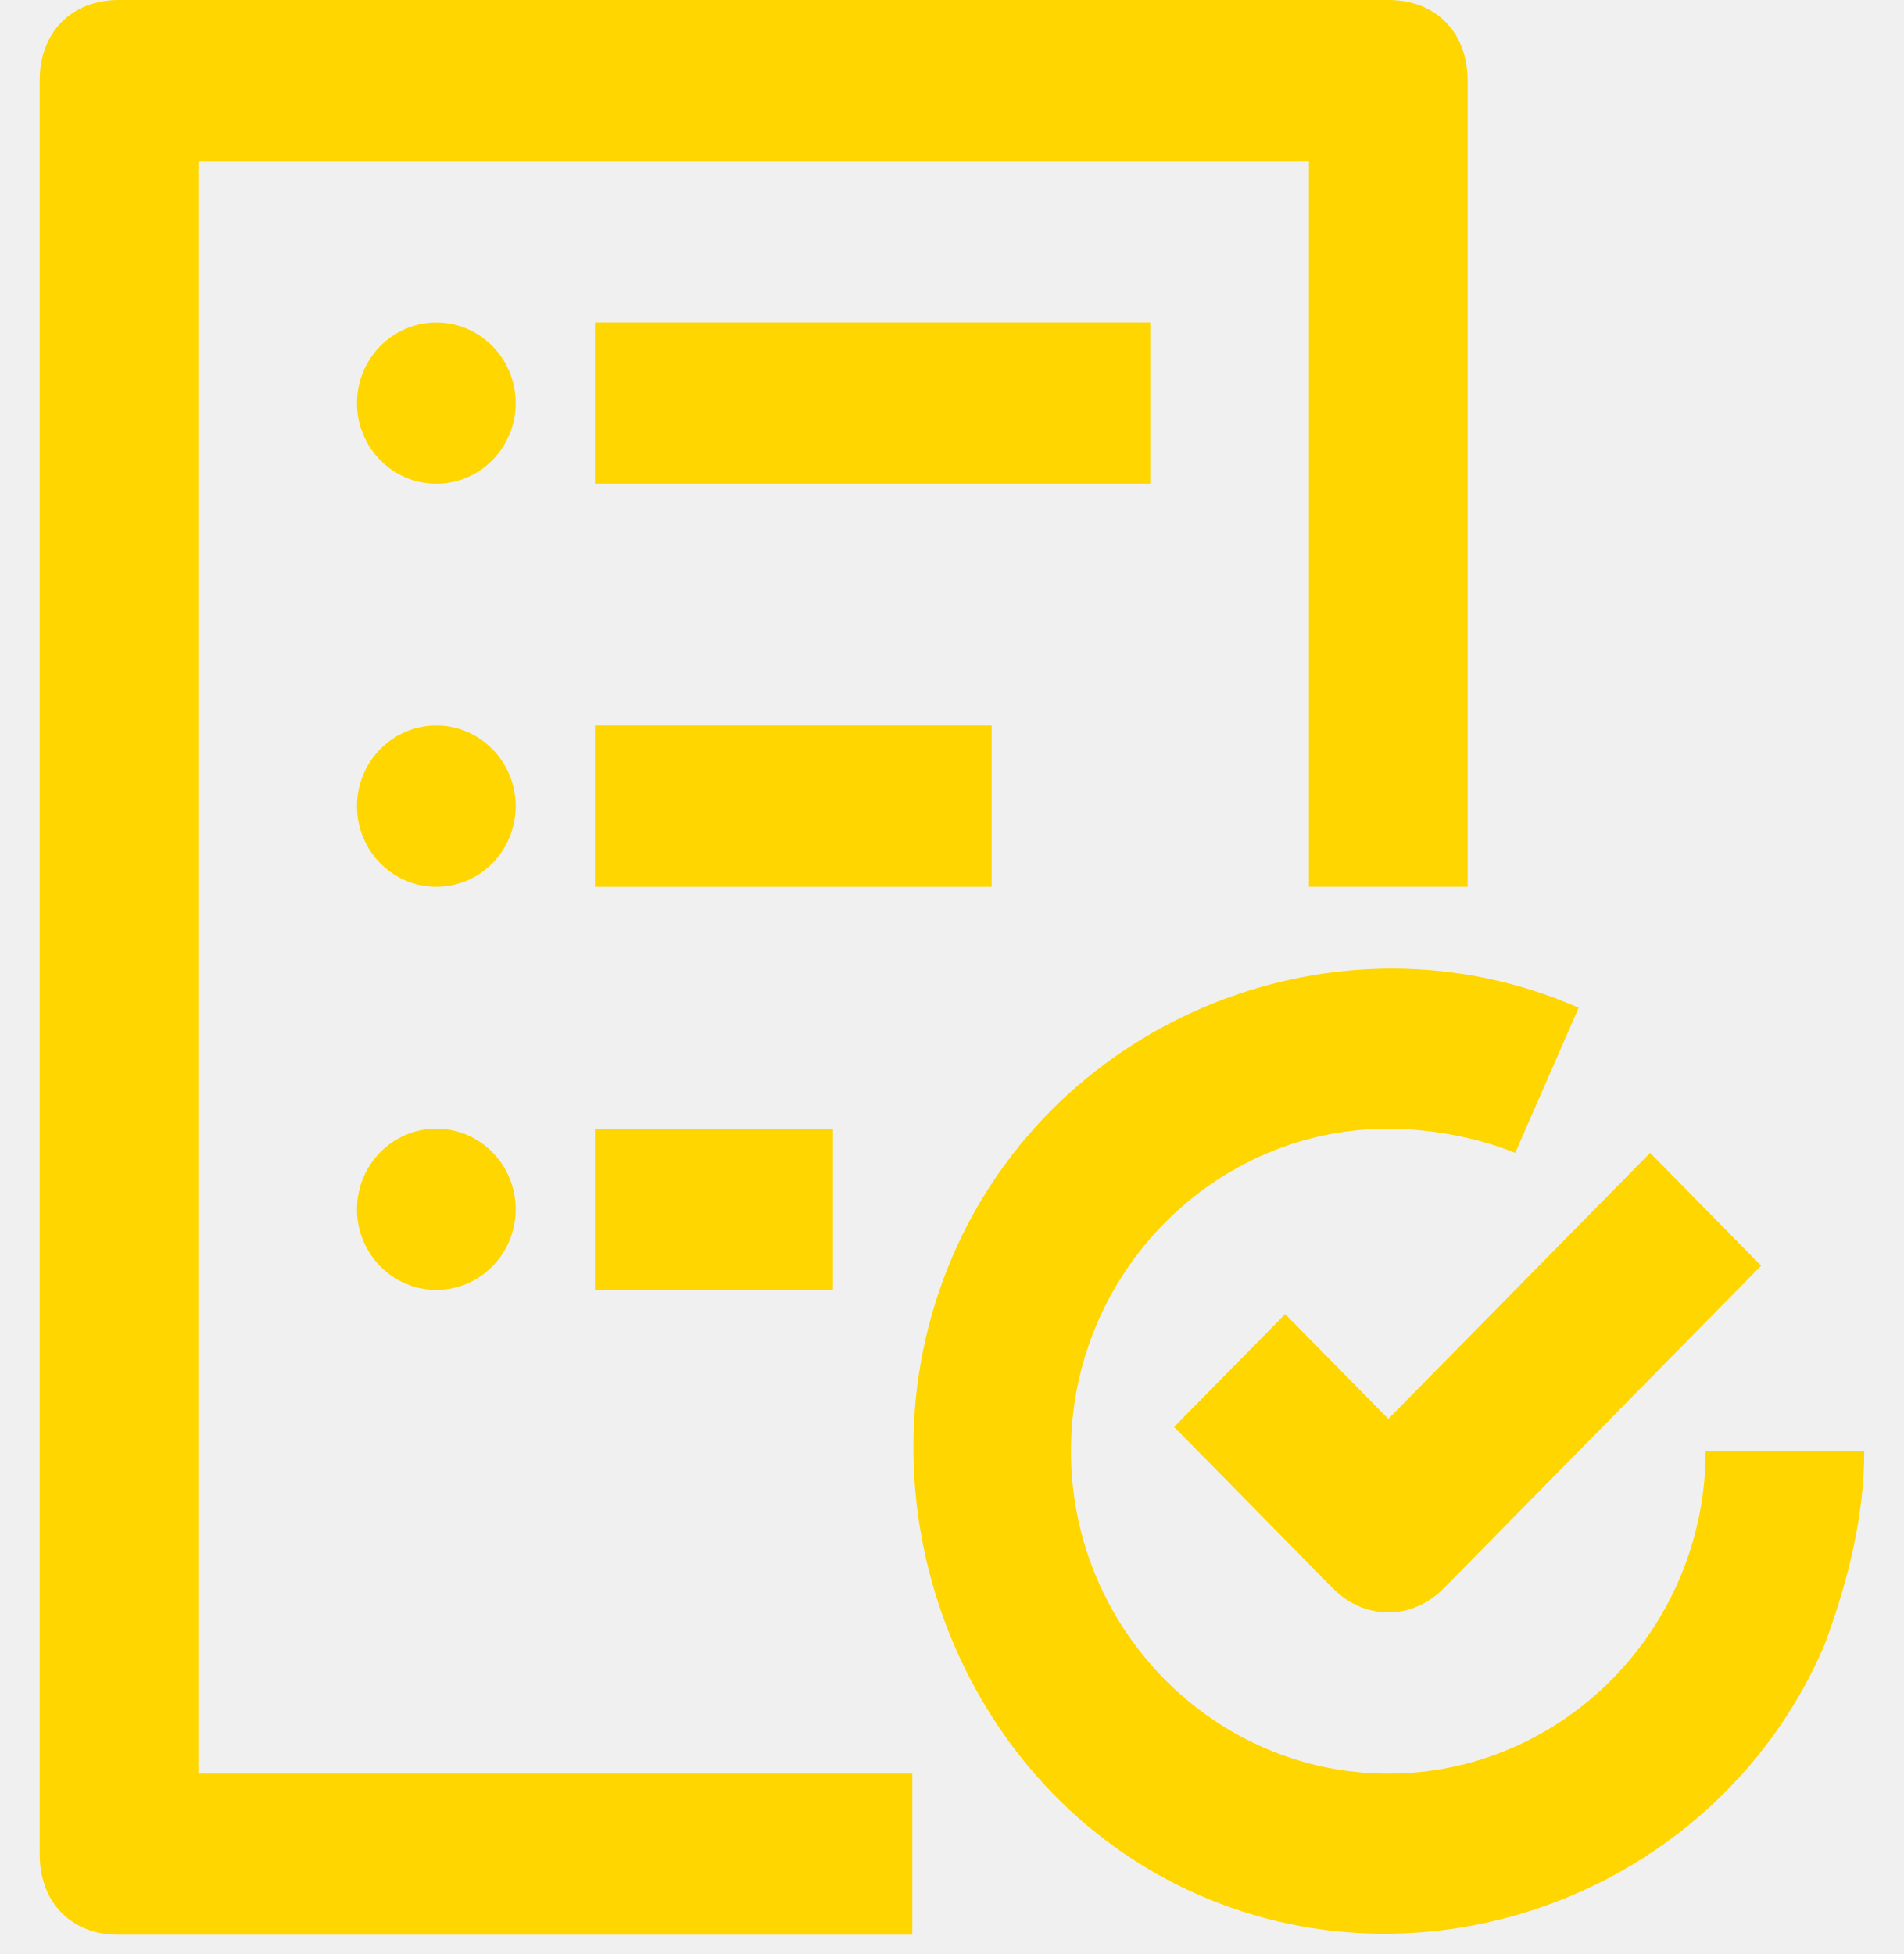
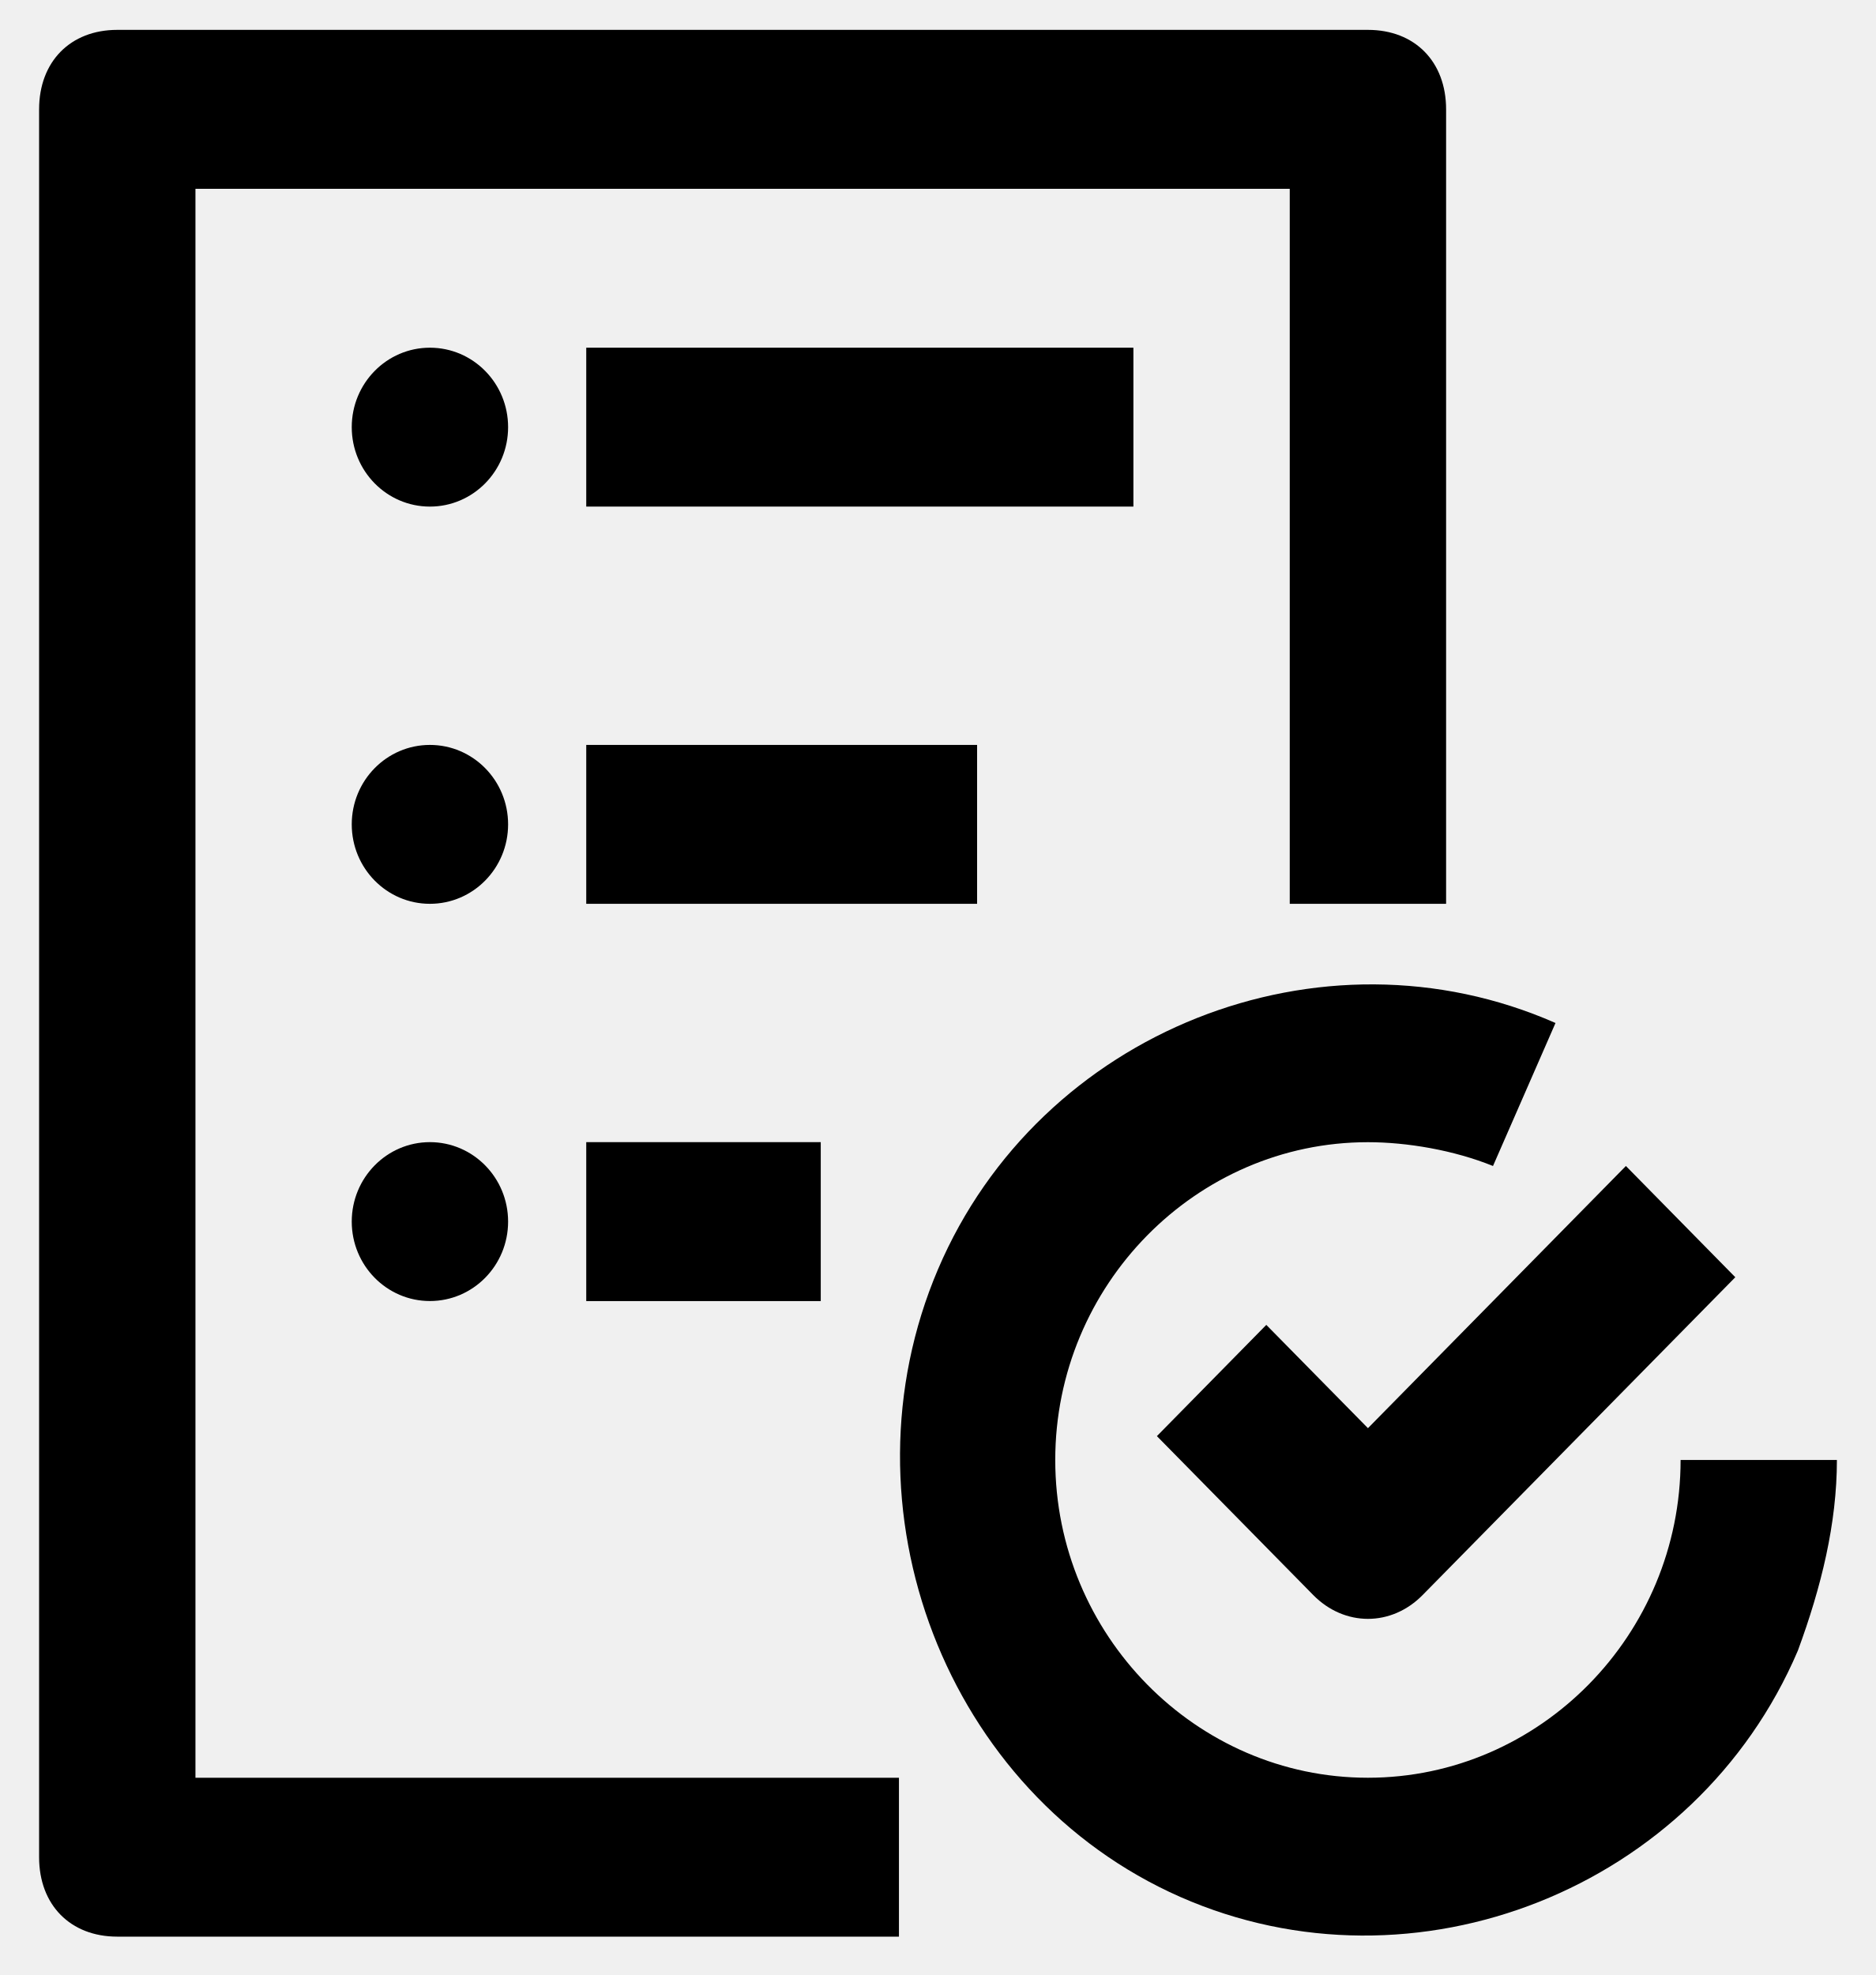
- <svg xmlns="http://www.w3.org/2000/svg" width="38" height="39" viewBox="0 0 38 39" fill="none">
-   <mask id="mask0_1_19" style="mask-type:luminance" maskUnits="userSpaceOnUse" x="0" y="0" width="38" height="39">
-     <path d="M38 0H0V38.618H38V0Z" fill="white" />
-   </mask>
-   <g mask="url(#mask0_1_19)">
-     <path d="M27.709 0H2.375C1.425 0 0.792 0.644 0.792 1.609V37.008C0.792 37.974 1.425 38.618 2.375 38.618H18.209V35.399H3.959V3.218H26.125V17.7H29.292V1.609C29.292 0.644 28.659 0 27.709 0Z" fill="#FFD600" />
-     <path d="M8.708 9.655C9.583 9.655 10.292 8.934 10.292 8.046C10.292 7.157 9.583 6.437 8.708 6.437C7.834 6.437 7.125 7.157 7.125 8.046C7.125 8.934 7.834 9.655 8.708 9.655Z" fill="#FFD600" />
-     <path d="M8.708 17.7C9.583 17.7 10.292 16.979 10.292 16.09C10.292 15.202 9.583 14.481 8.708 14.481C7.834 14.481 7.125 15.202 7.125 16.09C7.125 16.979 7.834 17.7 8.708 17.7Z" fill="#FFD600" />
-     <path d="M8.708 25.745C9.583 25.745 10.292 25.024 10.292 24.136C10.292 23.247 9.583 22.527 8.708 22.527C7.834 22.527 7.125 23.247 7.125 24.136C7.125 25.024 7.834 25.745 8.708 25.745Z" fill="#FFD600" />
-     <path d="M22.958 6.436H11.875V9.654H22.958V6.436Z" fill="#FFD600" />
-     <path d="M19.792 14.481H11.875V17.7H19.792V14.481Z" fill="#FFD600" />
-     <path d="M16.625 22.527H11.875V25.745H16.625V22.527Z" fill="#FFD600" />
-     <path d="M34.042 28.963C34.042 32.503 31.192 35.4 27.708 35.4C24.225 35.4 21.375 32.503 21.375 28.963C21.375 25.424 24.225 22.527 27.708 22.527C28.5 22.527 29.45 22.688 30.242 23.01L31.508 20.114C26.758 18.022 21.058 20.274 19 25.102C16.942 29.929 19.158 35.721 23.908 37.813C28.658 39.905 34.358 37.652 36.417 32.825C36.892 31.538 37.208 30.251 37.208 28.963H34.042Z" fill="#FFD600" />
-     <path d="M32.934 23.01L27.709 28.32L25.65 26.228L23.434 28.48L26.6 31.699C27.234 32.342 28.184 32.342 28.817 31.699L35.15 25.262L32.934 23.01Z" fill="#FFD600" />
+ <svg xmlns="http://www.w3.org/2000/svg" width="38" height="40" viewBox="0 0 38 40" fill="none">
+   <g clip-path="url(#clip0_19_2086)">
+     <path d="M27.709 0.605H2.375C1.425 0.605 0.792 1.249 0.792 2.215V37.614C0.792 38.58 1.425 39.223 2.375 39.223H18.209V36.005H3.959V3.824H26.125V18.305H29.292V2.215C29.292 1.249 28.659 0.605 27.709 0.605Z" fill="#000000" />
+     <path d="M8.708 10.26C9.583 10.26 10.292 9.54 10.292 8.651C10.292 7.762 9.583 7.042 8.708 7.042C7.834 7.042 7.125 7.762 7.125 8.651C7.125 9.54 7.834 10.26 8.708 10.26Z" fill="#000000" />
+     <path d="M8.708 18.305C9.583 18.305 10.292 17.585 10.292 16.696C10.292 15.807 9.583 15.087 8.708 15.087C7.834 15.087 7.125 15.807 7.125 16.696C7.125 17.585 7.834 18.305 8.708 18.305Z" fill="#000000" />
+     <path d="M8.708 26.35C9.583 26.35 10.292 25.63 10.292 24.741C10.292 23.853 9.583 23.132 8.708 23.132C7.834 23.132 7.125 23.853 7.125 24.741C7.125 25.63 7.834 26.35 8.708 26.35Z" fill="#000000" />
+     <path d="M22.958 7.042H11.875V10.26H22.958V7.042Z" fill="#000000" />
+     <path d="M19.792 15.087H11.875V18.305H19.792V15.087Z" fill="#000000" />
+     <path d="M16.625 23.132H11.875V26.351H16.625V23.132Z" fill="#000000" />
+     <path d="M34.042 29.569C34.042 33.109 31.192 36.005 27.708 36.005C24.225 36.005 21.375 33.109 21.375 29.569C21.375 26.029 24.225 23.133 27.708 23.133C28.5 23.133 29.45 23.294 30.242 23.615L31.508 20.719C26.758 18.627 21.058 20.88 19 25.707C16.942 30.534 19.158 36.327 23.908 38.419C28.658 40.511 34.358 38.258 36.417 33.431C36.892 32.143 37.208 30.856 37.208 29.569H34.042Z" fill="#000000" />
+     <path d="M32.934 23.615L27.709 28.925L25.65 26.833L23.434 29.086L26.6 32.304C27.234 32.948 28.184 32.948 28.817 32.304L35.15 25.868L32.934 23.615Z" fill="#000000" />
  </g>
+   <defs>
+     <clipPath id="clip0_19_2086">
+       <rect width="38" height="38.618" fill="white" transform="translate(0 0.605469)" />
+     </clipPath>
+   </defs>
</svg>
